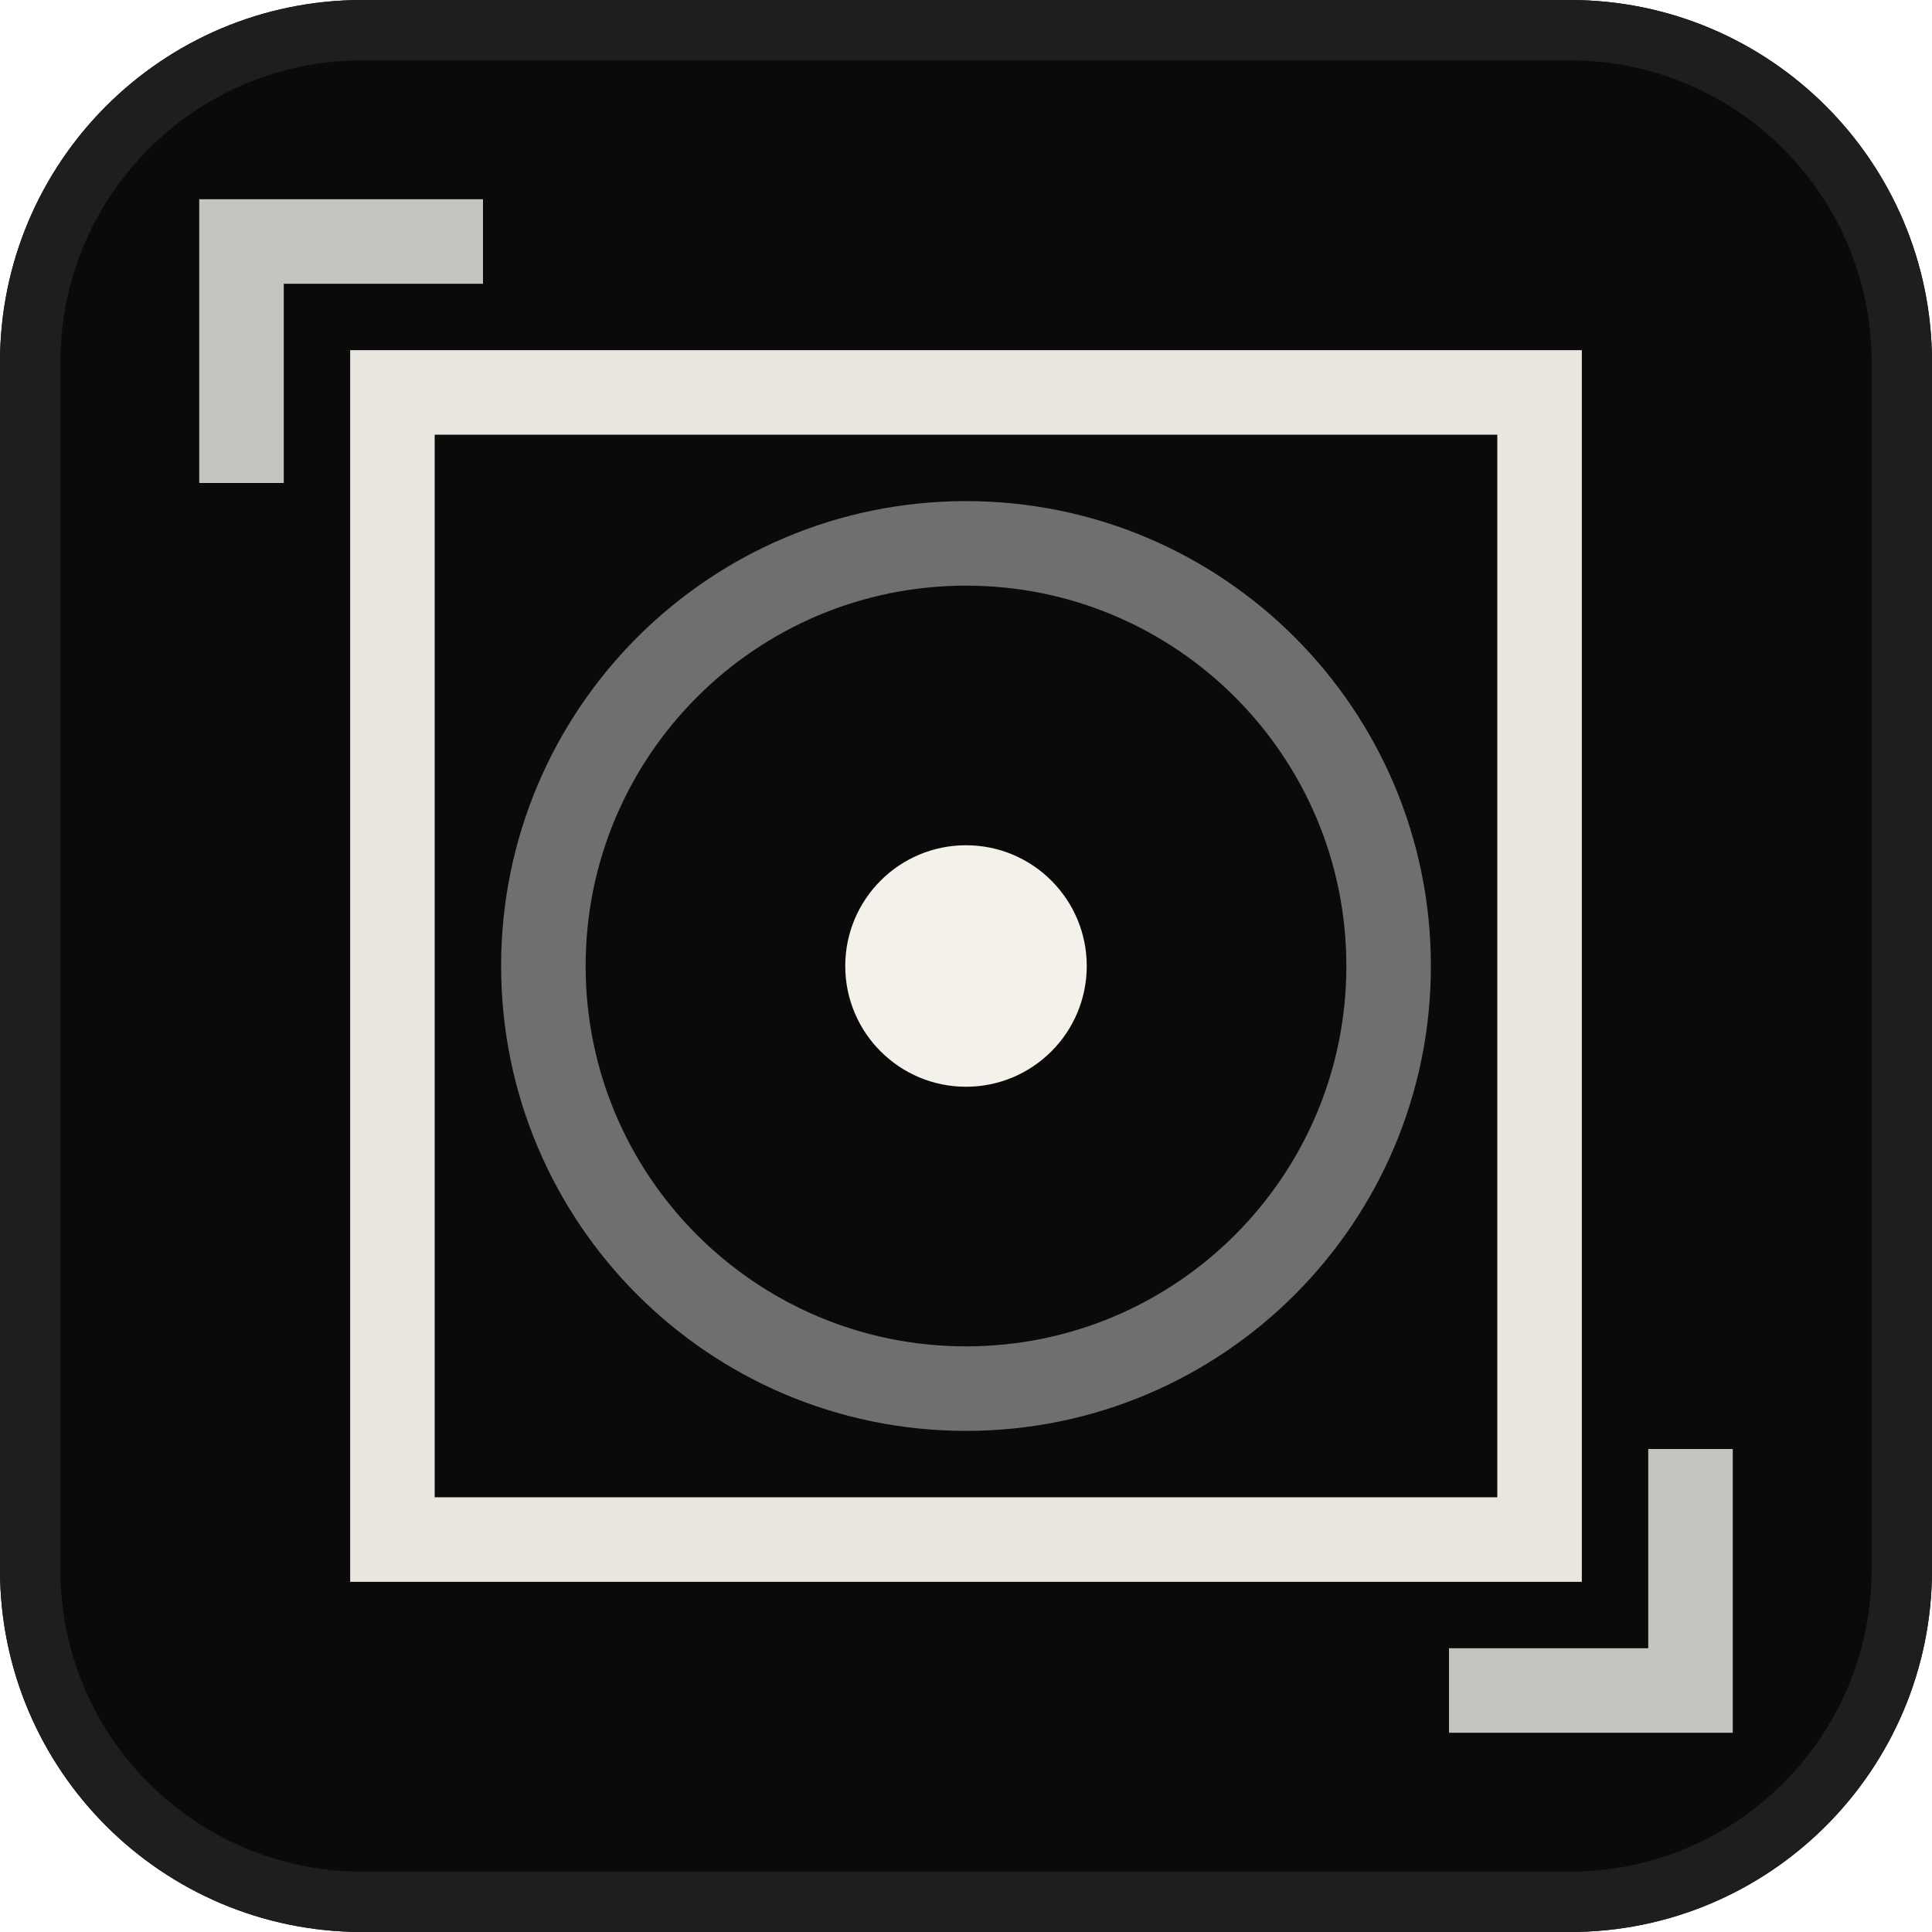
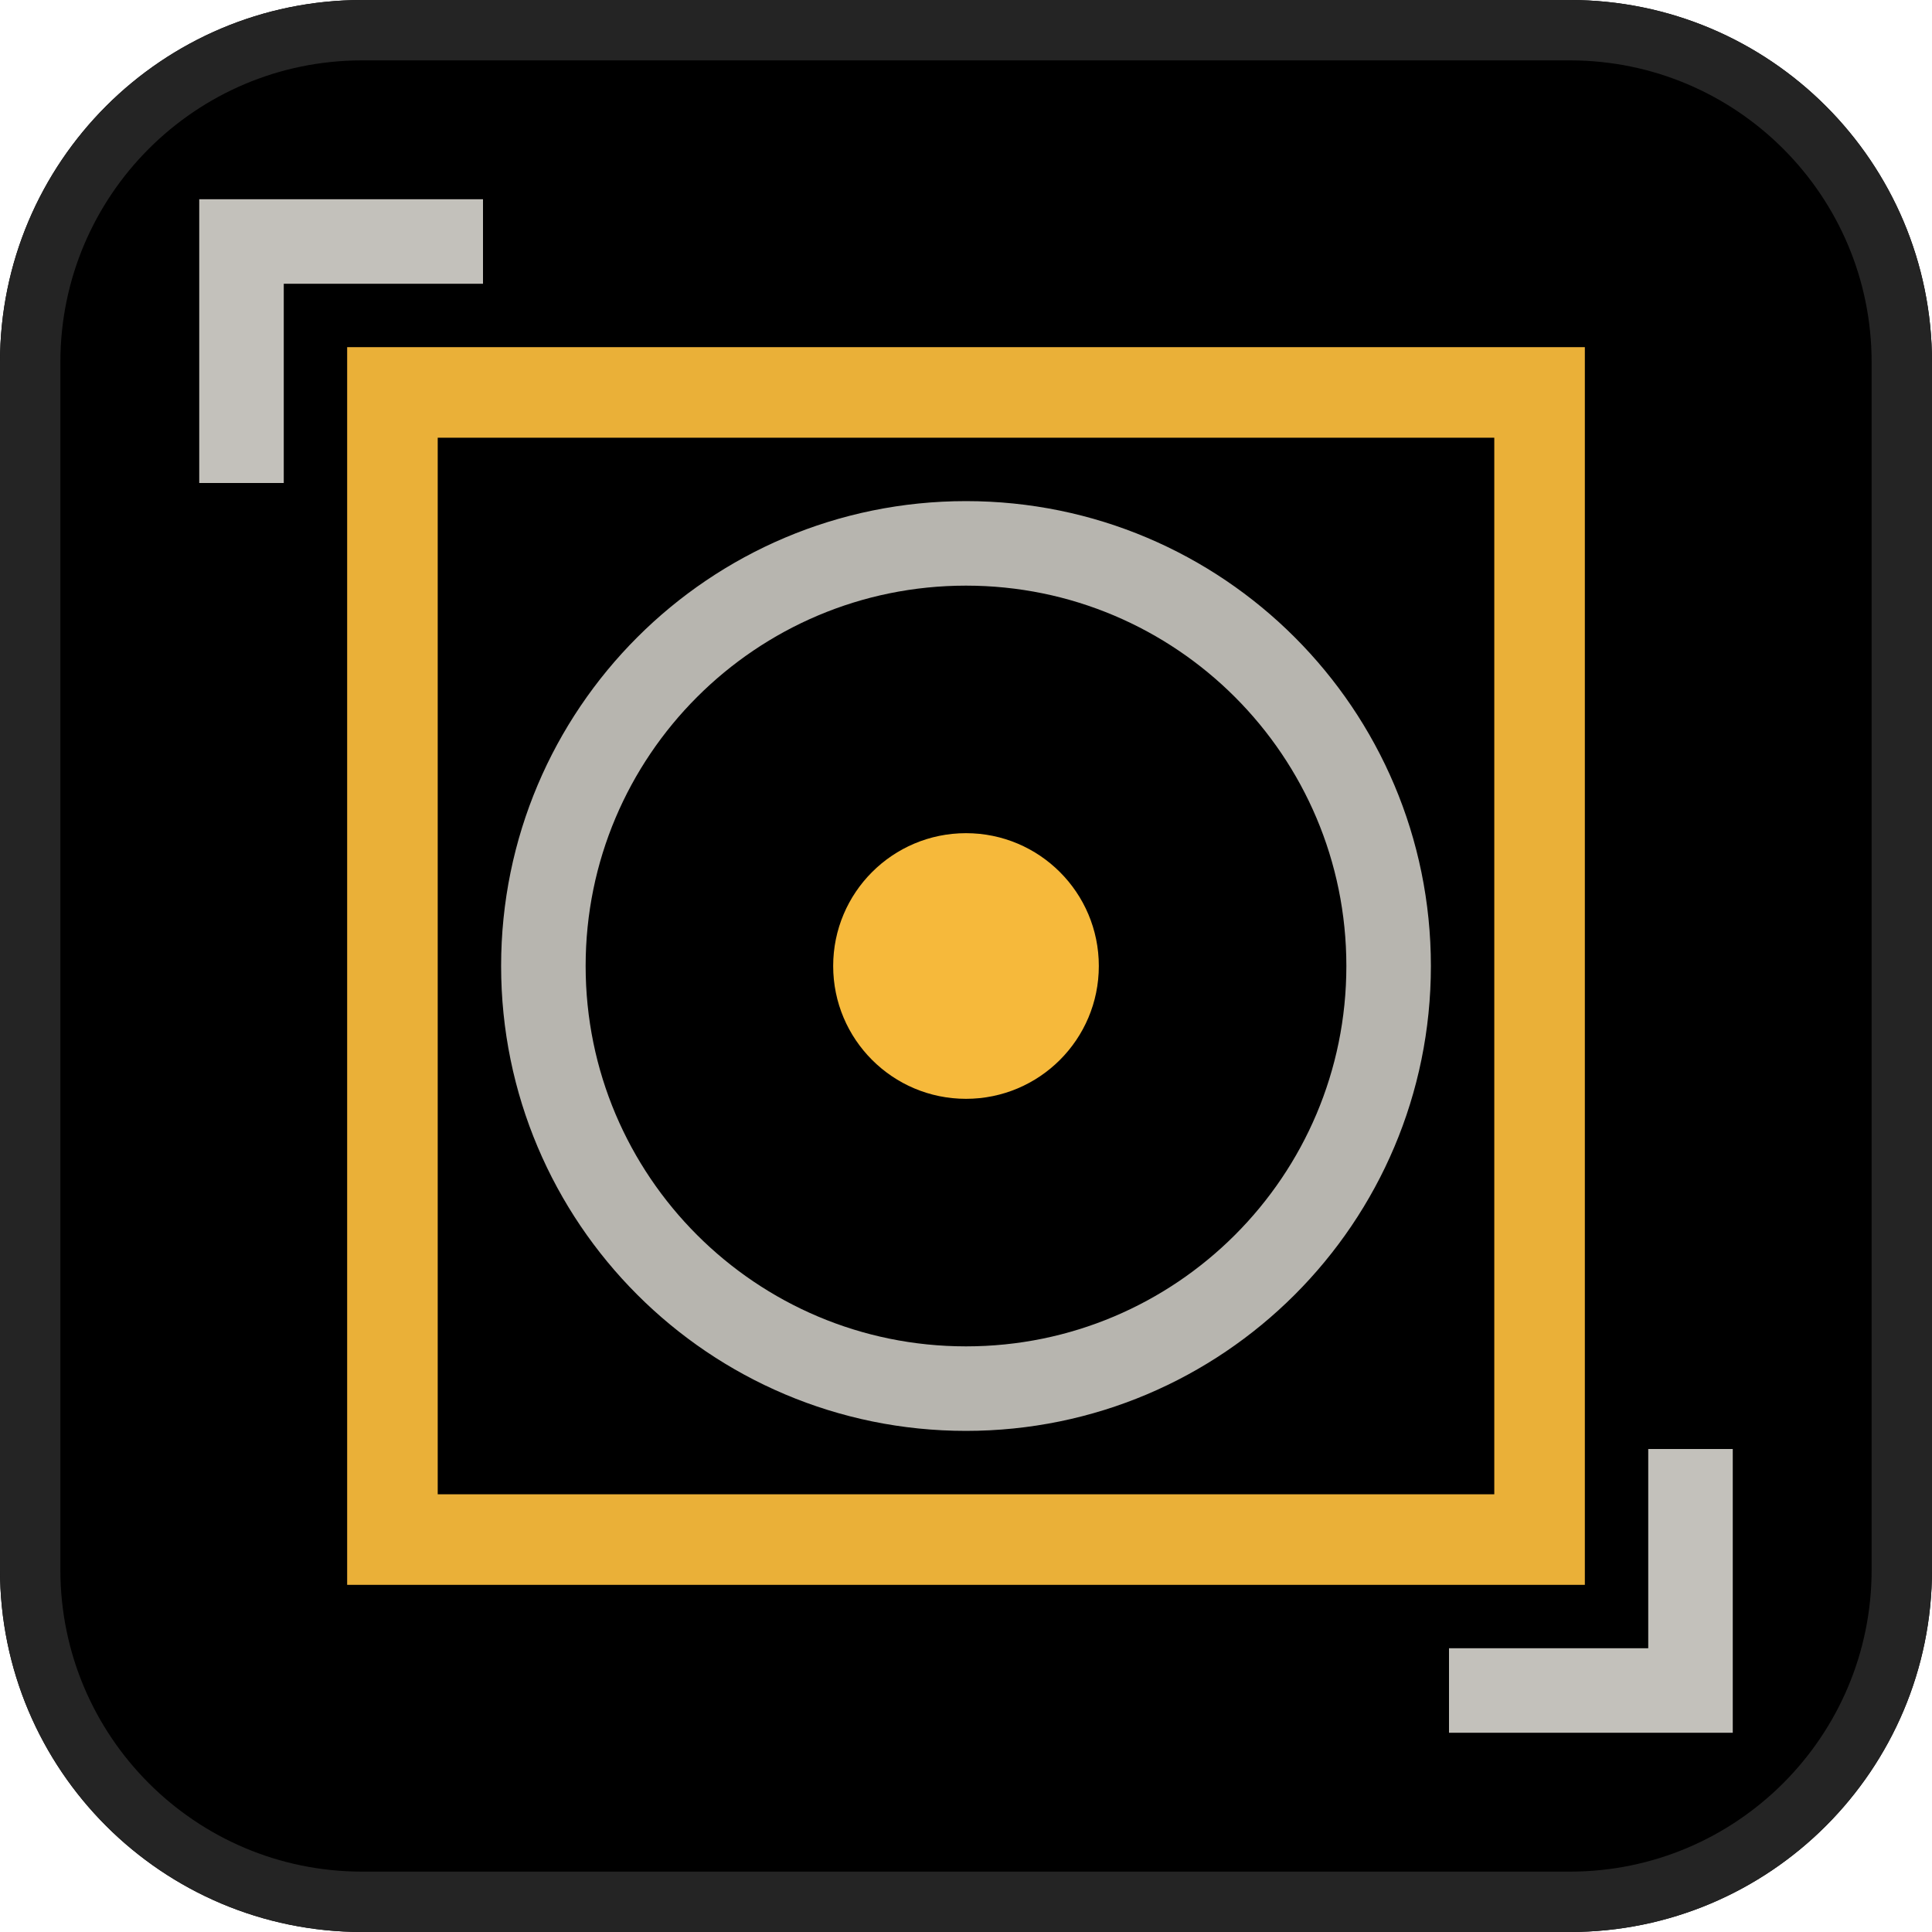
<svg xmlns="http://www.w3.org/2000/svg" viewBox="0 0 32 32" width="32" height="32">
-   <rect width="32" height="32" rx="6" fill="#0a0a0a" />
-   <rect x="0.5" y="0.5" width="31" height="31" rx="5.5" fill="none" stroke="#1e1e1e" />
-   <rect x="6.5" y="6.5" width="19" height="19" fill="none" stroke="#f4f1ea" stroke-width="1.4" opacity="0.95" />
-   <circle cx="16" cy="16" r="7" fill="none" stroke="#9a9a9a" stroke-width="1.4" opacity="0.7" />
-   <circle cx="16" cy="16" r="2" fill="#f4f1ea" />
+   <rect width="32" height="32" rx="6" fill="#000000" />
+   <rect x="0.5" y="0.5" width="31" height="31" rx="5.5" fill="none" stroke="#242424" />
+   <rect x="6.5" y="6.5" width="19" height="19" fill="none" stroke="#f6b93b" stroke-width="1.5" opacity="0.95" />
+   <circle cx="16" cy="16" r="7" fill="none" stroke="#f4f1ea" stroke-width="1.4" opacity="0.75" />
+   <circle cx="16" cy="16" r="2.2" fill="#f6b93b" />
  <path d="M4 8V4h4" fill="none" stroke="#f4f1ea" stroke-width="1.4" opacity="0.8" />
  <path d="M28 24v4h-4" fill="none" stroke="#f4f1ea" stroke-width="1.4" opacity="0.8" />
</svg>
